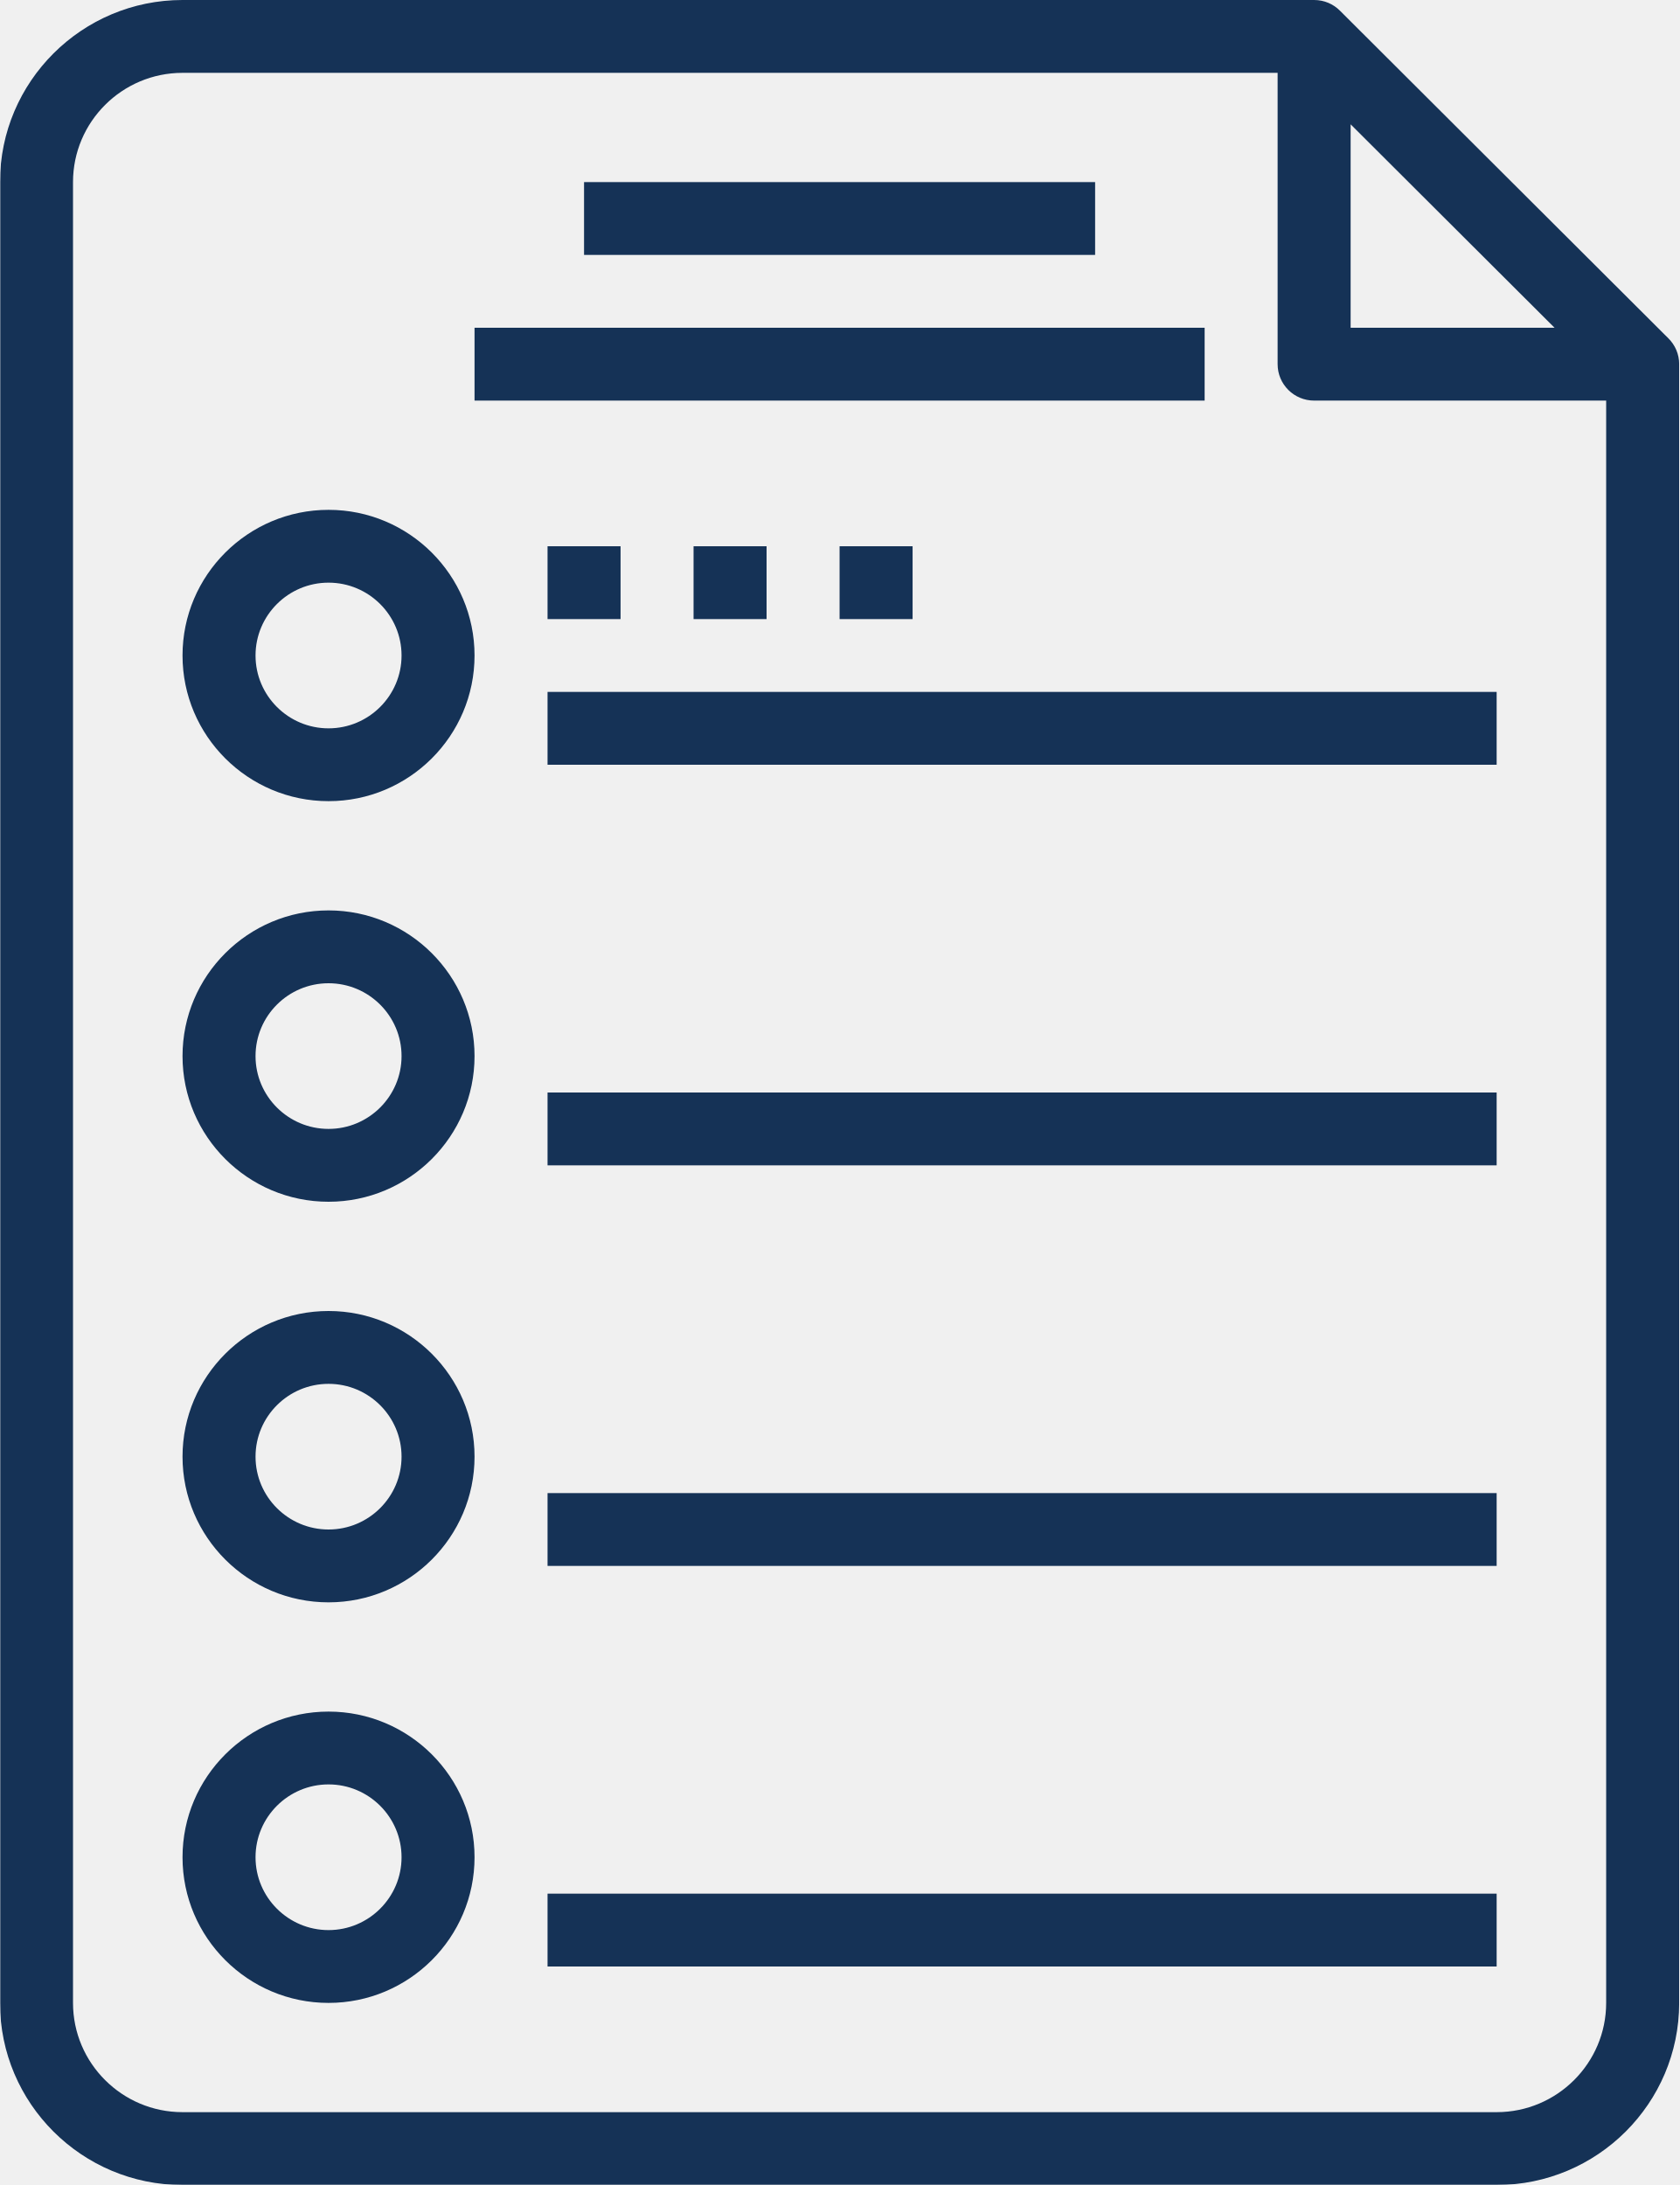
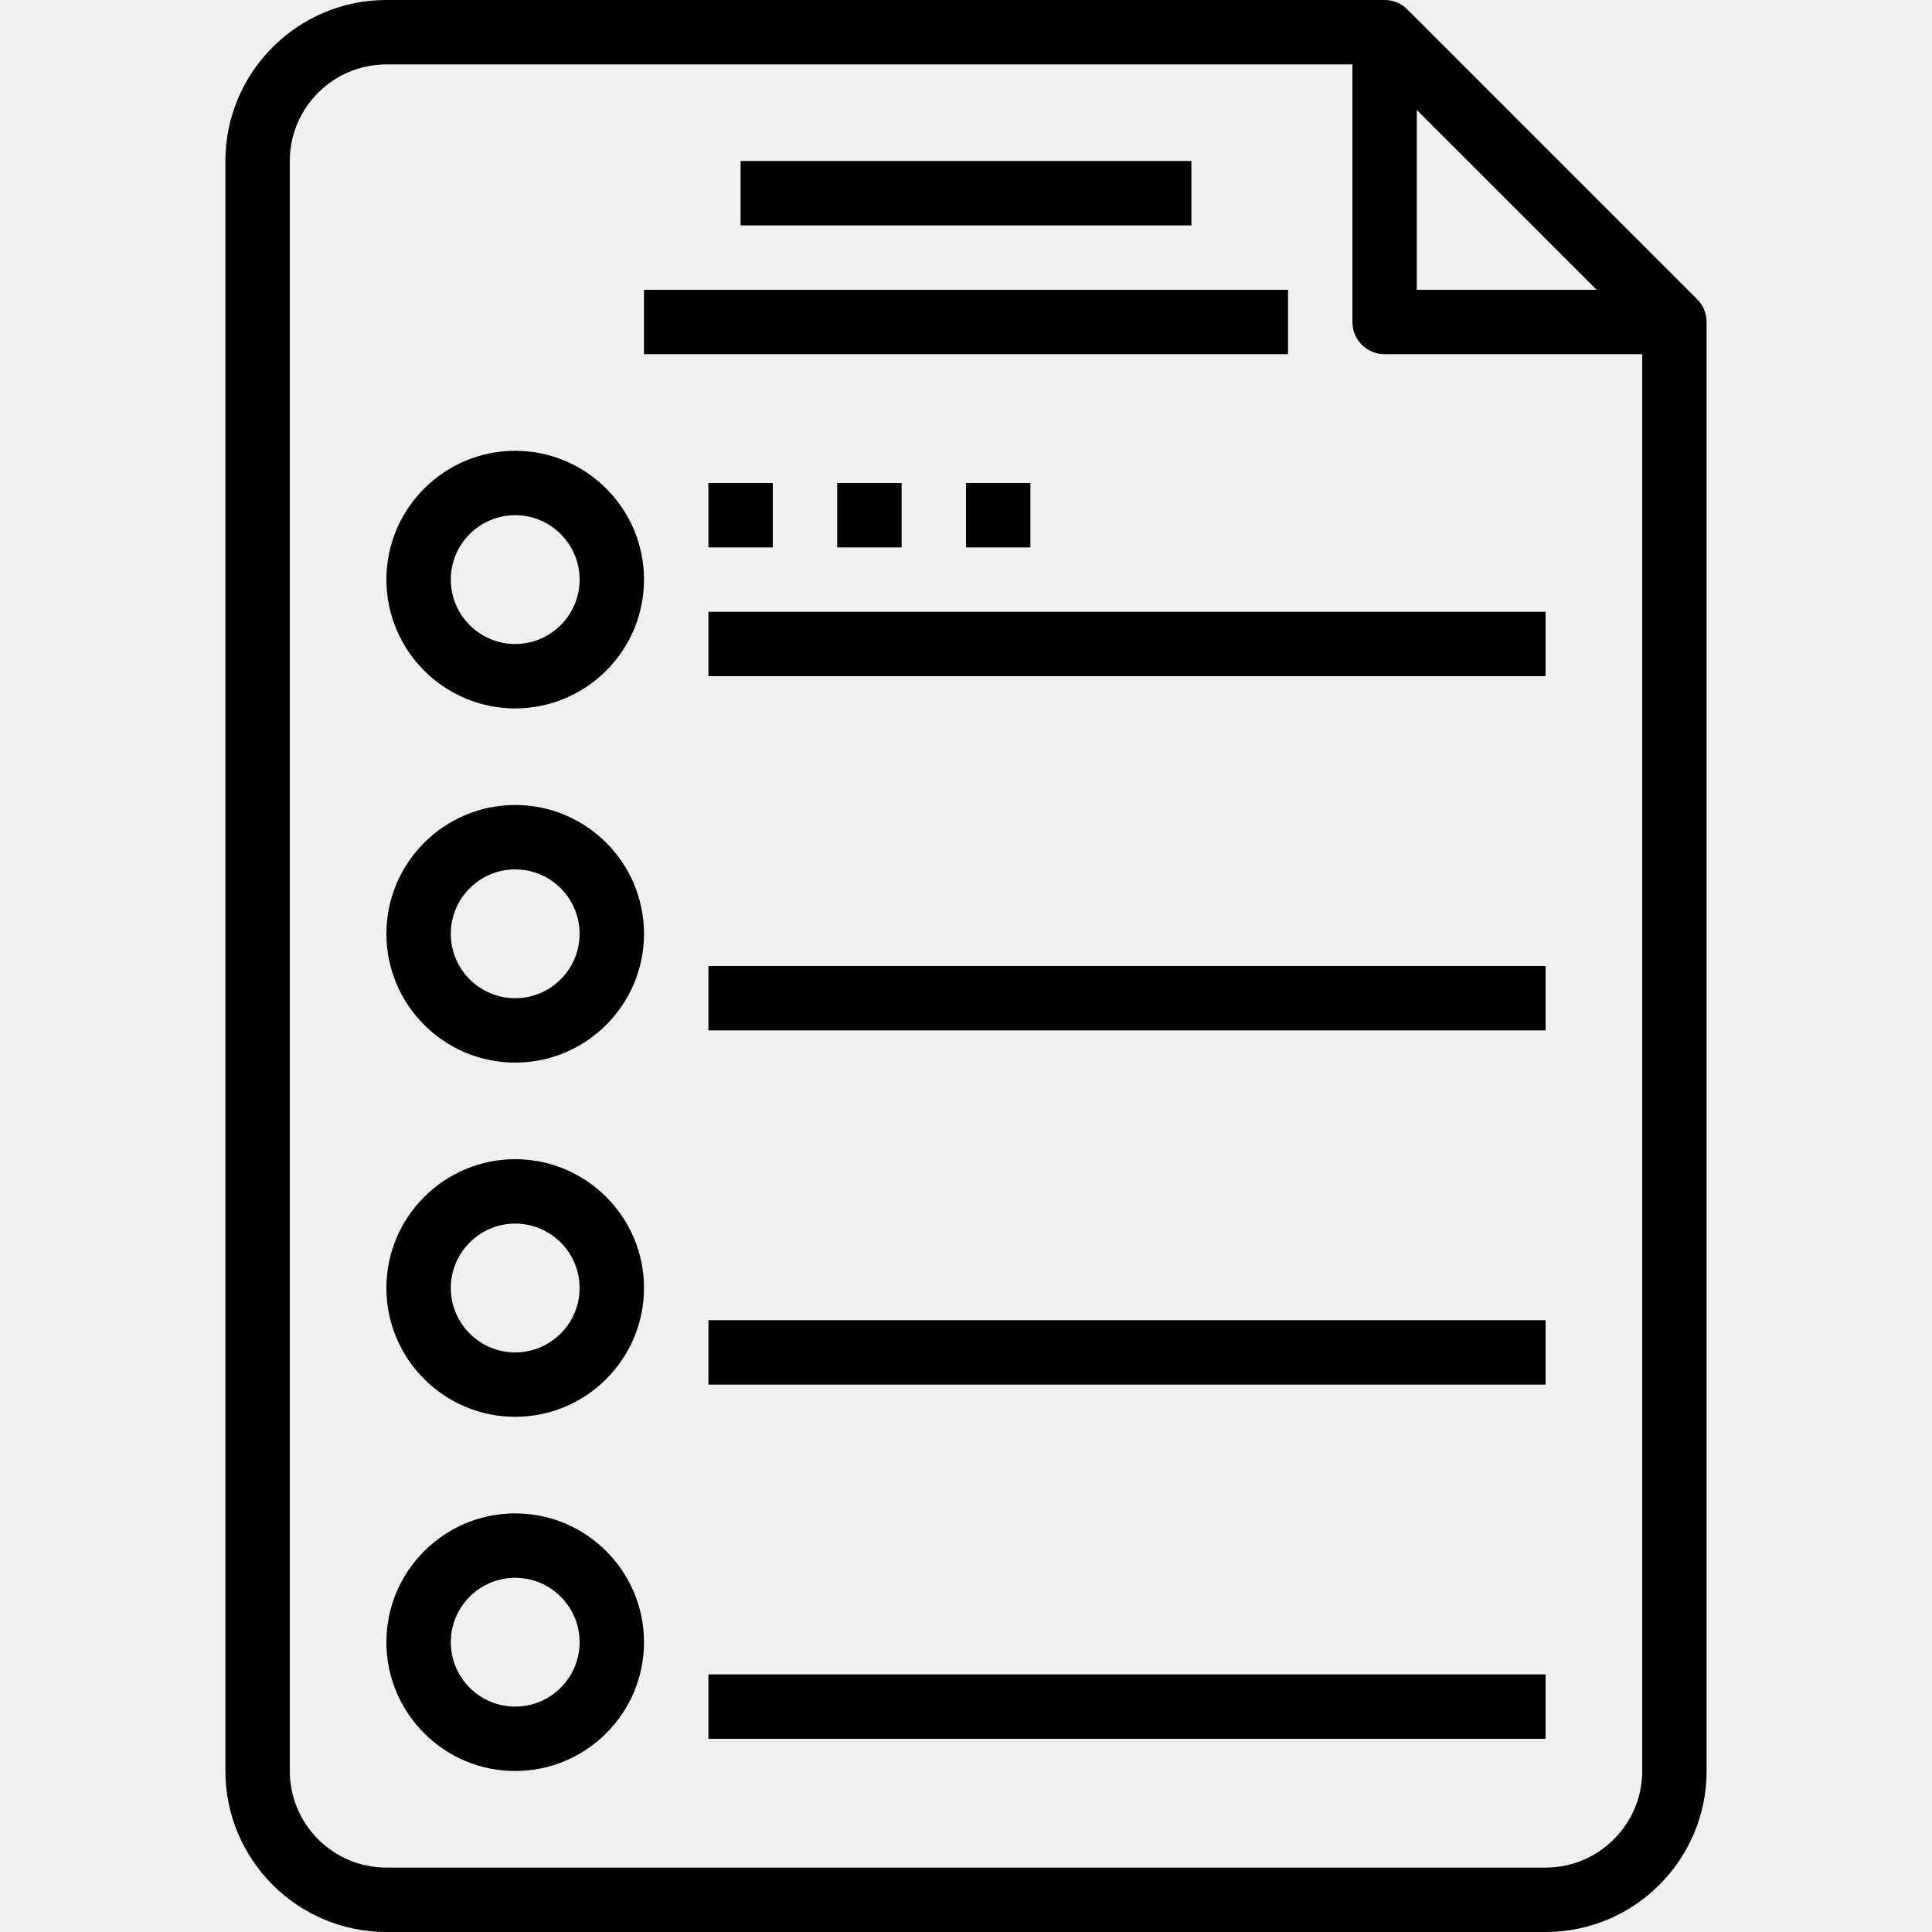
- <svg xmlns="http://www.w3.org/2000/svg" xmlns:xlink="http://www.w3.org/1999/xlink" width="73px" height="95px" viewBox="0 0 73 95" version="1.1">
-   <defs>
-     <polygon id="path-1" points="0.012 94.988 73 94.988 73 0 0.012 0" />
-   </defs>
-   <g id="Home-generica" stroke="none" stroke-width="1" fill="none" fill-rule="evenodd">
-     <g id="Home_generale" transform="translate(-534, -986)">
-       <g id="list" transform="translate(534, 986)">
-         <g id="Group-3">
-           <mask id="mask-2" fill="white">
-             <use xlink:href="#path-1" />
-           </mask>
-           <g id="Clip-2" />
-           <path d="M69.826,87.083 C69.826,89.702 67.69,91.833 65.065,91.833 L7.935,91.833 C5.31,91.833 3.174,89.702 3.174,87.083 L3.174,7.917 C3.174,5.298 5.31,3.167 7.935,3.167 L55.543,3.167 L55.543,15.833 C55.543,16.709 56.254,17.417 57.13,17.417 L69.826,17.417 L69.826,87.083 Z M58.717,5.405 L67.582,14.25 L58.717,14.25 L58.717,5.405 Z M72.533,14.712 L58.254,0.466 C57.967,0.177 57.57,0 57.13,0 L7.935,0 C3.56,0 0,3.551 0,7.917 L0,87.083 C0,91.449 3.56,95 7.935,95 L65.065,95 C69.44,95 73,91.449 73,87.083 L73,15.833 C73,15.395 72.822,14.999 72.533,14.712 L72.533,14.712 Z" id="Fill-1" fill="#153256" mask="url(#mask-2)" />
-         </g>
-         <path d="M14.283,31.667 C12.532,31.667 11.109,30.246 11.109,28.5 C11.109,26.754 12.532,25.333 14.283,25.333 C16.033,25.333 17.457,26.754 17.457,28.5 C17.457,30.246 16.033,31.667 14.283,31.667 Z M14.283,22.167 C10.782,22.167 7.935,25.007 7.935,28.5 C7.935,31.993 10.782,34.833 14.283,34.833 C17.783,34.833 20.63,31.993 20.63,28.5 C20.63,25.007 17.783,22.167 14.283,22.167 L14.283,22.167 Z" id="Fill-4" fill="#153256" />
-         <path d="M14.283,49.083 C12.532,49.083 11.109,47.663 11.109,45.917 C11.109,44.17 12.532,42.75 14.283,42.75 C16.033,42.75 17.457,44.17 17.457,45.917 C17.457,47.663 16.033,49.083 14.283,49.083 Z M14.283,39.583 C10.782,39.583 7.935,42.424 7.935,45.917 C7.935,49.41 10.782,52.25 14.283,52.25 C17.783,52.25 20.63,49.41 20.63,45.917 C20.63,42.424 17.783,39.583 14.283,39.583 L14.283,39.583 Z" id="Fill-5" fill="#153256" />
-         <path d="M14.283,66.5 C12.532,66.5 11.109,65.08 11.109,63.333 C11.109,61.587 12.532,60.167 14.283,60.167 C16.033,60.167 17.457,61.587 17.457,63.333 C17.457,65.08 16.033,66.5 14.283,66.5 Z M14.283,57 C10.782,57 7.935,59.84 7.935,63.333 C7.935,66.826 10.782,69.667 14.283,69.667 C17.783,69.667 20.63,66.826 20.63,63.333 C20.63,59.84 17.783,57 14.283,57 L14.283,57 Z" id="Fill-6" fill="#153256" />
-         <path d="M14.283,83.917 C12.532,83.917 11.109,82.496 11.109,80.75 C11.109,79.004 12.532,77.583 14.283,77.583 C16.033,77.583 17.457,79.004 17.457,80.75 C17.457,82.496 16.033,83.917 14.283,83.917 Z M14.283,74.417 C10.782,74.417 7.935,77.257 7.935,80.75 C7.935,84.243 10.782,87.083 14.283,87.083 C17.783,87.083 20.63,84.243 20.63,80.75 C20.63,77.257 17.783,74.417 14.283,74.417 L14.283,74.417 Z" id="Fill-7" fill="#153256" />
-         <polygon id="Fill-8" fill="#153256" points="23.804 33.25 65.065 33.25 65.065 30.083 23.804 30.083" />
-         <polygon id="Fill-9" fill="#153256" points="25.391 11.083 47.609 11.083 47.609 7.917 25.391 7.917" />
-         <polygon id="Fill-10" fill="#153256" points="20.63 17.417 52.37 17.417 52.37 14.25 20.63 14.25" />
-         <polygon id="Fill-11" fill="#153256" points="23.804 50.667 65.065 50.667 65.065 47.5 23.804 47.5" />
-         <polygon id="Fill-12" fill="#153256" points="23.804 68.083 65.065 68.083 65.065 64.917 23.804 64.917" />
-         <polygon id="Fill-13" fill="#153256" points="23.804 85.5 65.065 85.5 65.065 82.333 23.804 82.333" />
-         <polygon id="Fill-14" fill="#153256" points="36.5 26.917 39.674 26.917 39.674 23.75 36.5 23.75" />
-         <polygon id="Fill-15" fill="#153256" points="30.152 26.917 33.326 26.917 33.326 23.75 30.152 23.75" />
-         <polygon id="Fill-16" fill="#153256" points="23.804 26.917 26.978 26.917 26.978 23.75 23.804 23.75" />
-       </g>
+ <svg xmlns="http://www.w3.org/2000/svg" version="1.1" id="Layer_1" x="0px" y="0px" viewBox="0 0 480 480" style="enable-background:new 0 0 480 480;" xml:space="preserve">
+   <g>
+     <g>
+       <path d="M421.648,74.336L349.664,2.352C348.216,0.896,346.216,0,344,0H96C73.944,0,56,17.944,56,40v400c0,22.056,17.944,40,40,40    h288c22.056,0,40-17.944,40-40V80C424,77.784,423.104,75.784,421.648,74.336z M352,27.312L396.688,72H352V27.312z M408,440    c0,13.232-10.768,24-24,24H96c-13.232,0-24-10.768-24-24V40c0-13.232,10.768-24,24-24h240v64c0,4.424,3.584,8,8,8h64V440z" />
    </g>
  </g>
+   <g>
+     <g>
+       <path d="M128,112c-17.648,0-32,14.352-32,32s14.352,32,32,32s32-14.352,32-32S145.648,112,128,112z M128,160    c-8.824,0-16-7.176-16-16c0-8.824,7.176-16,16-16c8.824,0,16,7.176,16,16C144,152.824,136.824,160,128,160z" />
+     </g>
+   </g>
+   <g>
+     <g>
+       <path d="M128,200c-17.648,0-32,14.352-32,32s14.352,32,32,32s32-14.352,32-32S145.648,200,128,200z M128,248    c-8.824,0-16-7.176-16-16c0-8.824,7.176-16,16-16c8.824,0,16,7.176,16,16C144,240.824,136.824,248,128,248z" />
+     </g>
+   </g>
+   <g>
+     <g>
+       <path d="M128,288c-17.648,0-32,14.352-32,32s14.352,32,32,32s32-14.352,32-32S145.648,288,128,288z M128,336    c-8.824,0-16-7.176-16-16c0-8.824,7.176-16,16-16c8.824,0,16,7.176,16,16C144,328.824,136.824,336,128,336z" />
+     </g>
+   </g>
+   <g>
+     <g>
+       <path d="M128,376c-17.648,0-32,14.352-32,32s14.352,32,32,32s32-14.352,32-32S145.648,376,128,376z M128,424    c-8.824,0-16-7.176-16-16c0-8.824,7.176-16,16-16c8.824,0,16,7.176,16,16C144,416.824,136.824,424,128,424z" />
+     </g>
+   </g>
+   <g>
+     <g>
+       <rect x="176" y="152" width="208" height="16" />
+     </g>
+   </g>
+   <g>
+     <g>
+       <rect x="184" y="40" width="112" height="16" />
+     </g>
+   </g>
+   <g>
+     <g>
+       <rect x="160" y="72" width="160" height="16" />
+     </g>
+   </g>
+   <g>
+     <g>
+       <rect x="176" y="240" width="208" height="16" />
+     </g>
+   </g>
+   <g>
+     <g>
+       <rect x="176" y="328" width="208" height="16" />
+     </g>
+   </g>
+   <g>
+     <g>
+       <rect x="176" y="416" width="208" height="16" />
+     </g>
+   </g>
+   <g>
+     <g>
+       <rect x="240" y="120" width="16" height="16" />
+     </g>
+   </g>
+   <g>
+     <g>
+       <rect x="208" y="120" width="16" height="16" />
+     </g>
+   </g>
+   <g>
+     <g>
+       <rect x="176" y="120" width="16" height="16" />
+     </g>
+   </g>
+   <g>
+ </g>
+   <g>
+ </g>
+   <g>
+ </g>
+   <g>
+ </g>
+   <g>
+ </g>
+   <g>
+ </g>
+   <g>
+ </g>
+   <g>
+ </g>
+   <g>
+ </g>
+   <g>
+ </g>
+   <g>
+ </g>
+   <g>
+ </g>
+   <g>
+ </g>
+   <g>
+ </g>
+   <g>
+ </g>
</svg>
